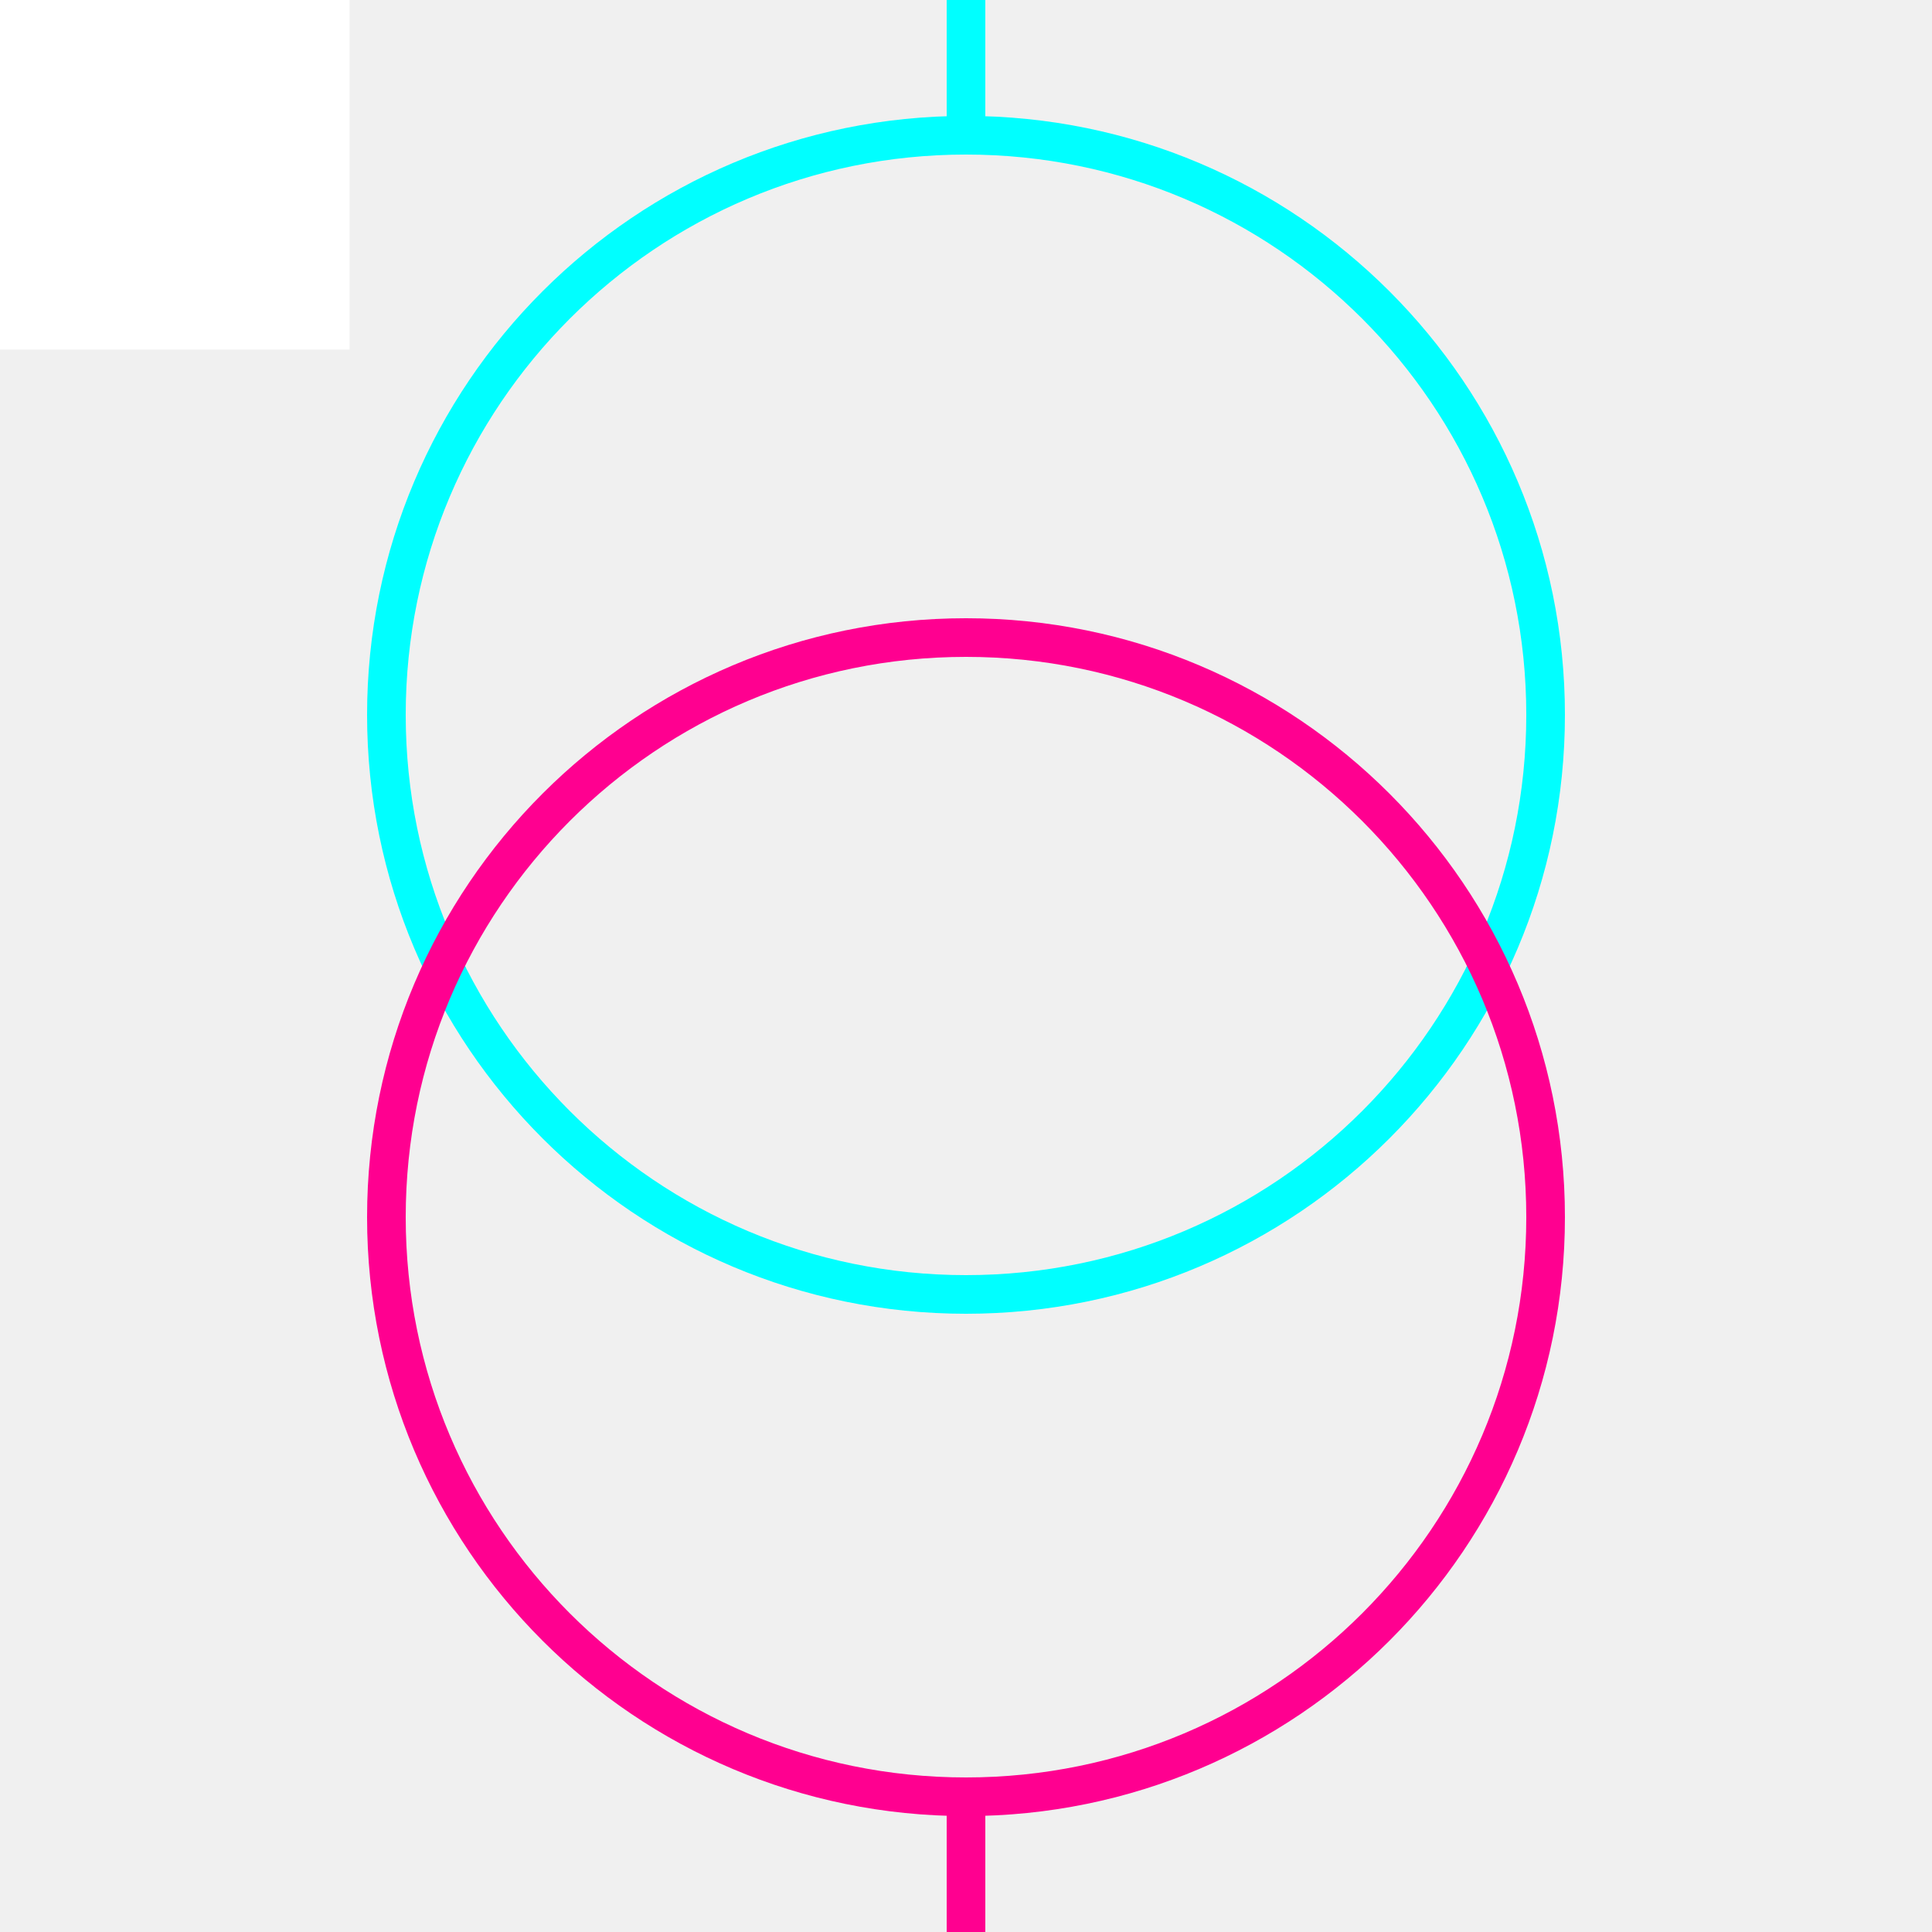
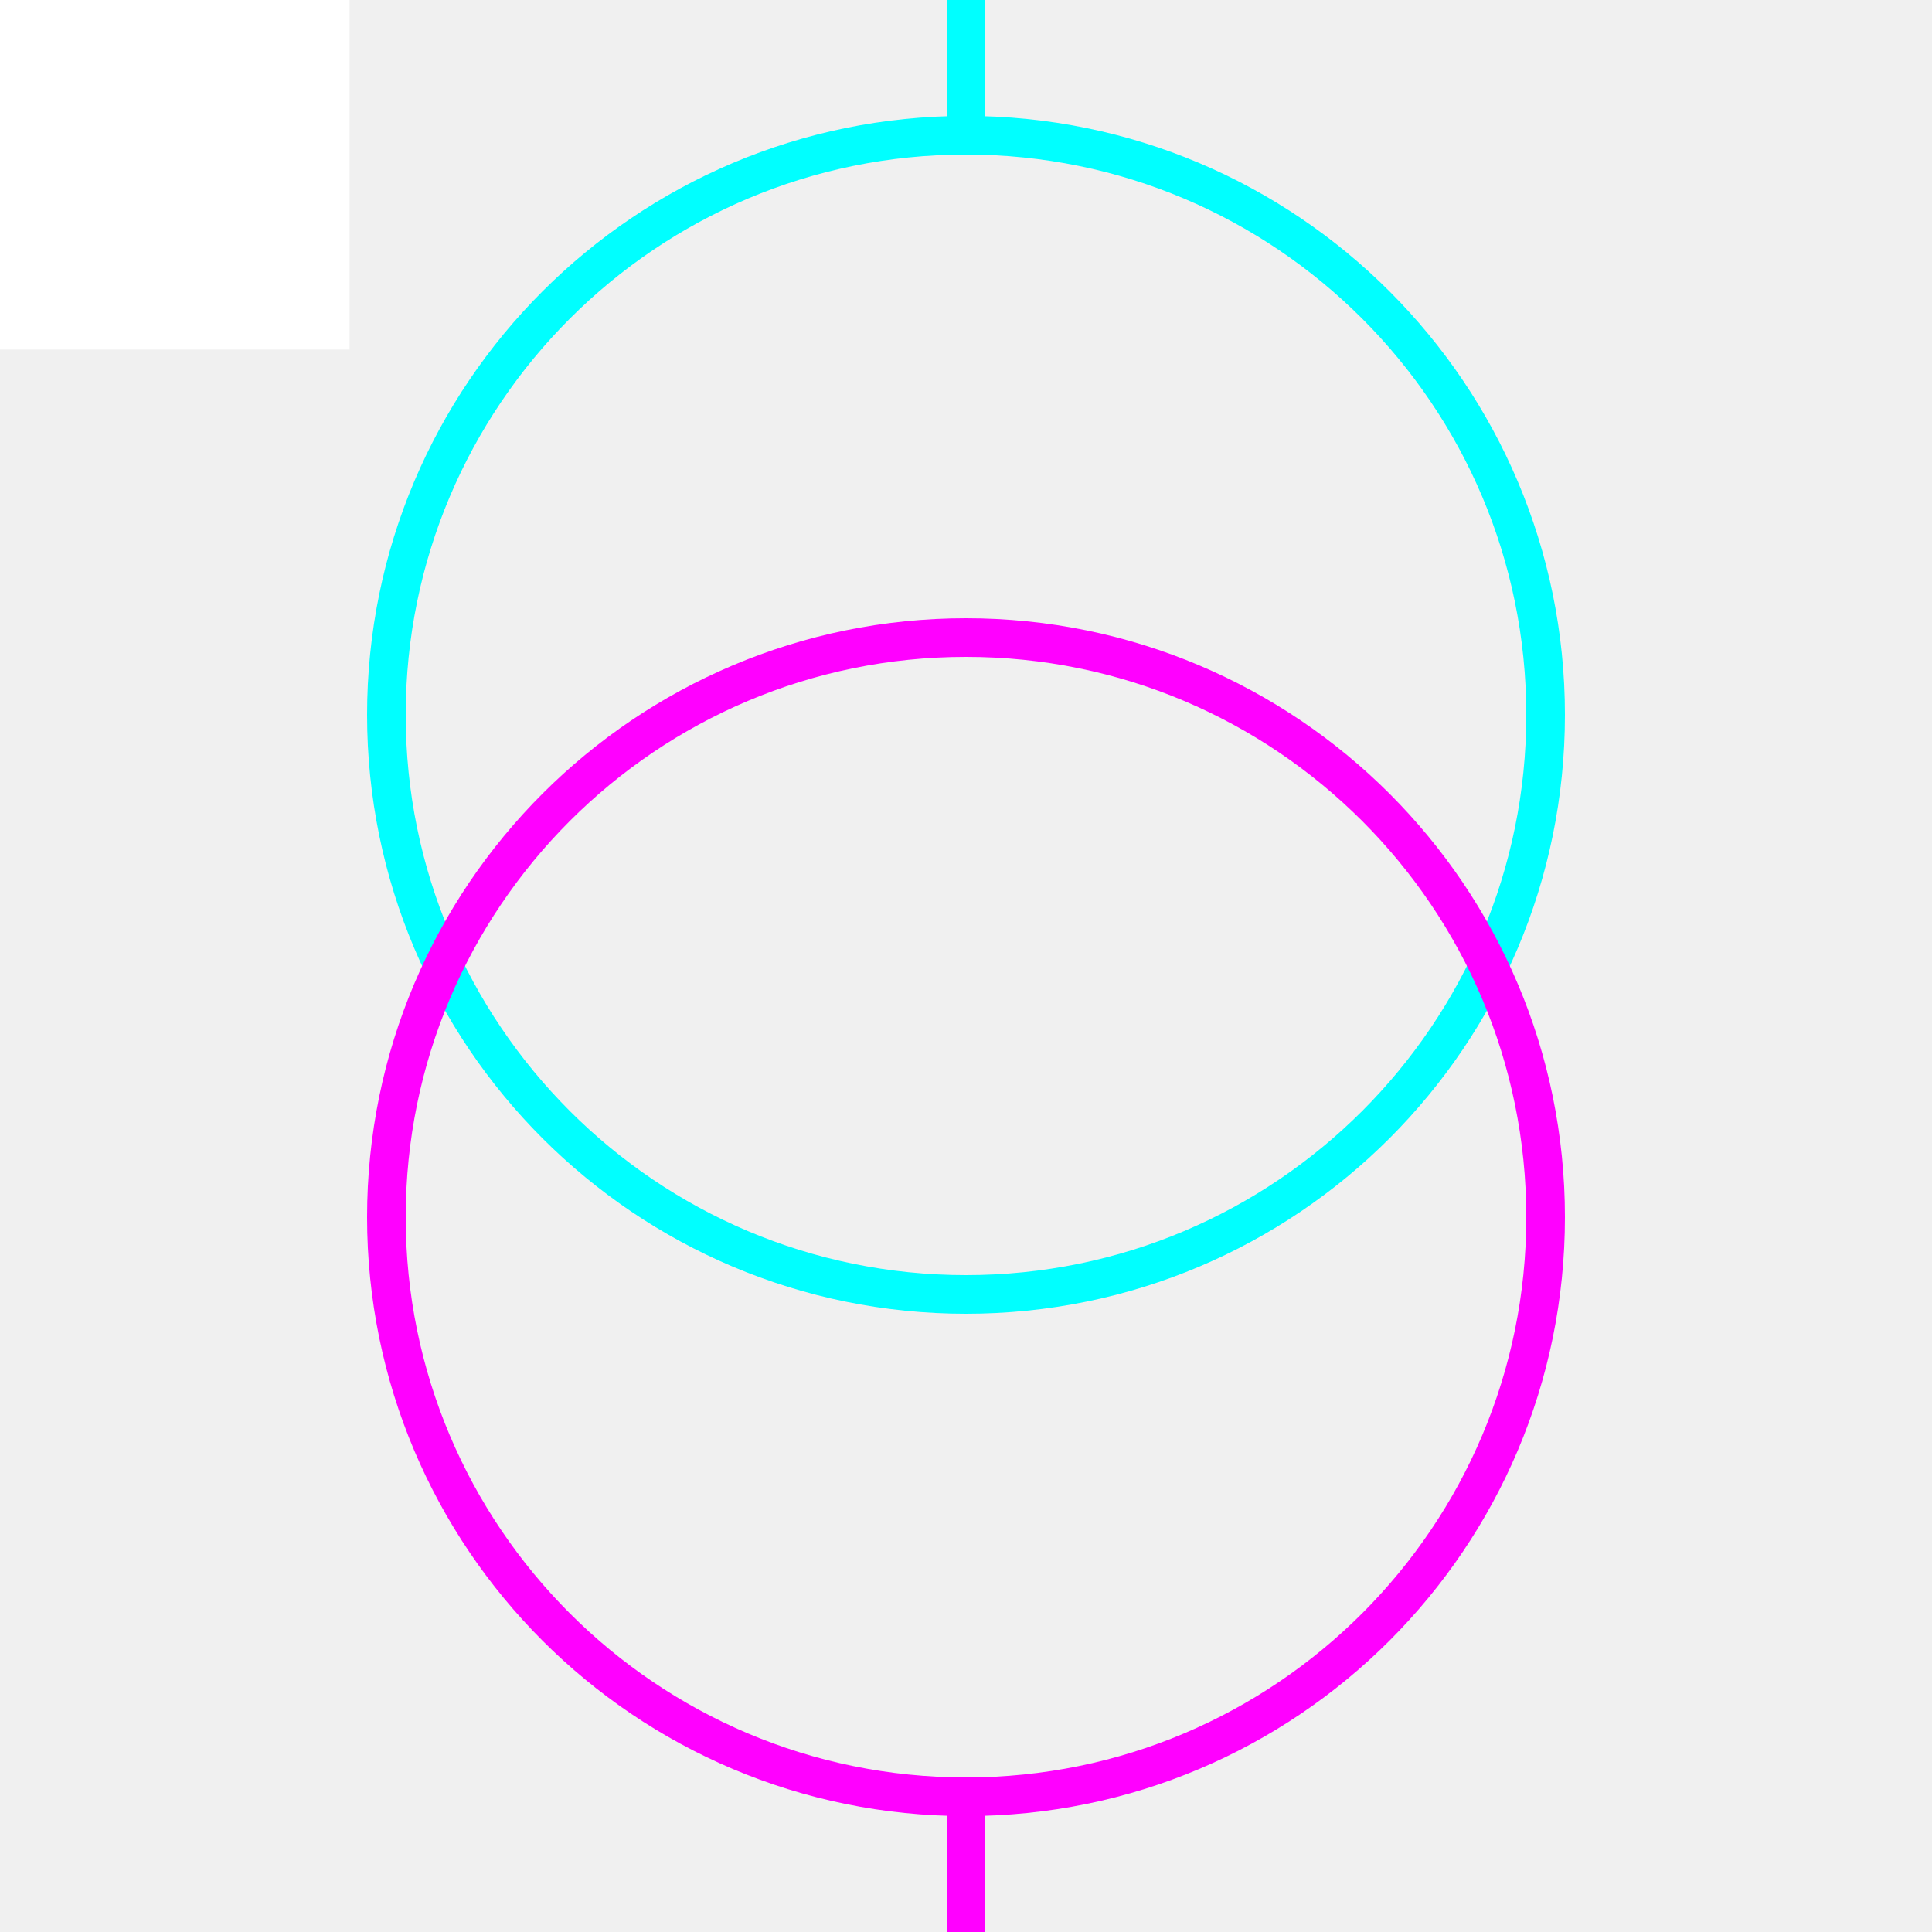
<svg xmlns="http://www.w3.org/2000/svg" width="100" height="100">
  <g>
    <rect fill="#fff" id="canvas_background" height="19.094" width="19.094" y="-1" x="-1" />
    <g display="none" id="canvasGrid">
      <rect fill="url(#gridpattern)" stroke-width="0" y="0" x="0" height="100%" width="100%" id="svg_2" />
    </g>
  </g>
  <g>
-     <ellipse fill="none" stroke="#00ffff" stroke-width="2" cx="50" cy="37" id="svg_5" rx="30" ry="30" />
-     <ellipse fill="none" stroke="#ff0090" stroke-width="2" cx="50" cy="63" id="svg_8" rx="30" ry="30" />
-     <line stroke="#00ffff" id="svg_3" y2="7" x2="50" y1="0" x1="50" stroke-width="2" fill="none" />
-     <line stroke="#ff0090" id="svg_6" y2="100" x2="50" y1="93" x1="50" stroke-width="2" fill="none" />
+     <ellipse fill="none" stroke="#00FFFF" stroke-width="2" cx="50" cy="37" id="svg_5" rx="30" ry="30" />
+     <ellipse fill="none" stroke="#FF00FF" stroke-width="2" cx="50" cy="63" id="svg_8" rx="30" ry="30" />
+     <line stroke="#00FFFF" id="svg_3" y2="7" x2="50" y1="0" x1="50" stroke-width="2" fill="none" />
+     <line stroke="#FF00FF" id="svg_6" y2="100" x2="50" y1="93" x1="50" stroke-width="2" fill="none" />
  </g>
</svg>
